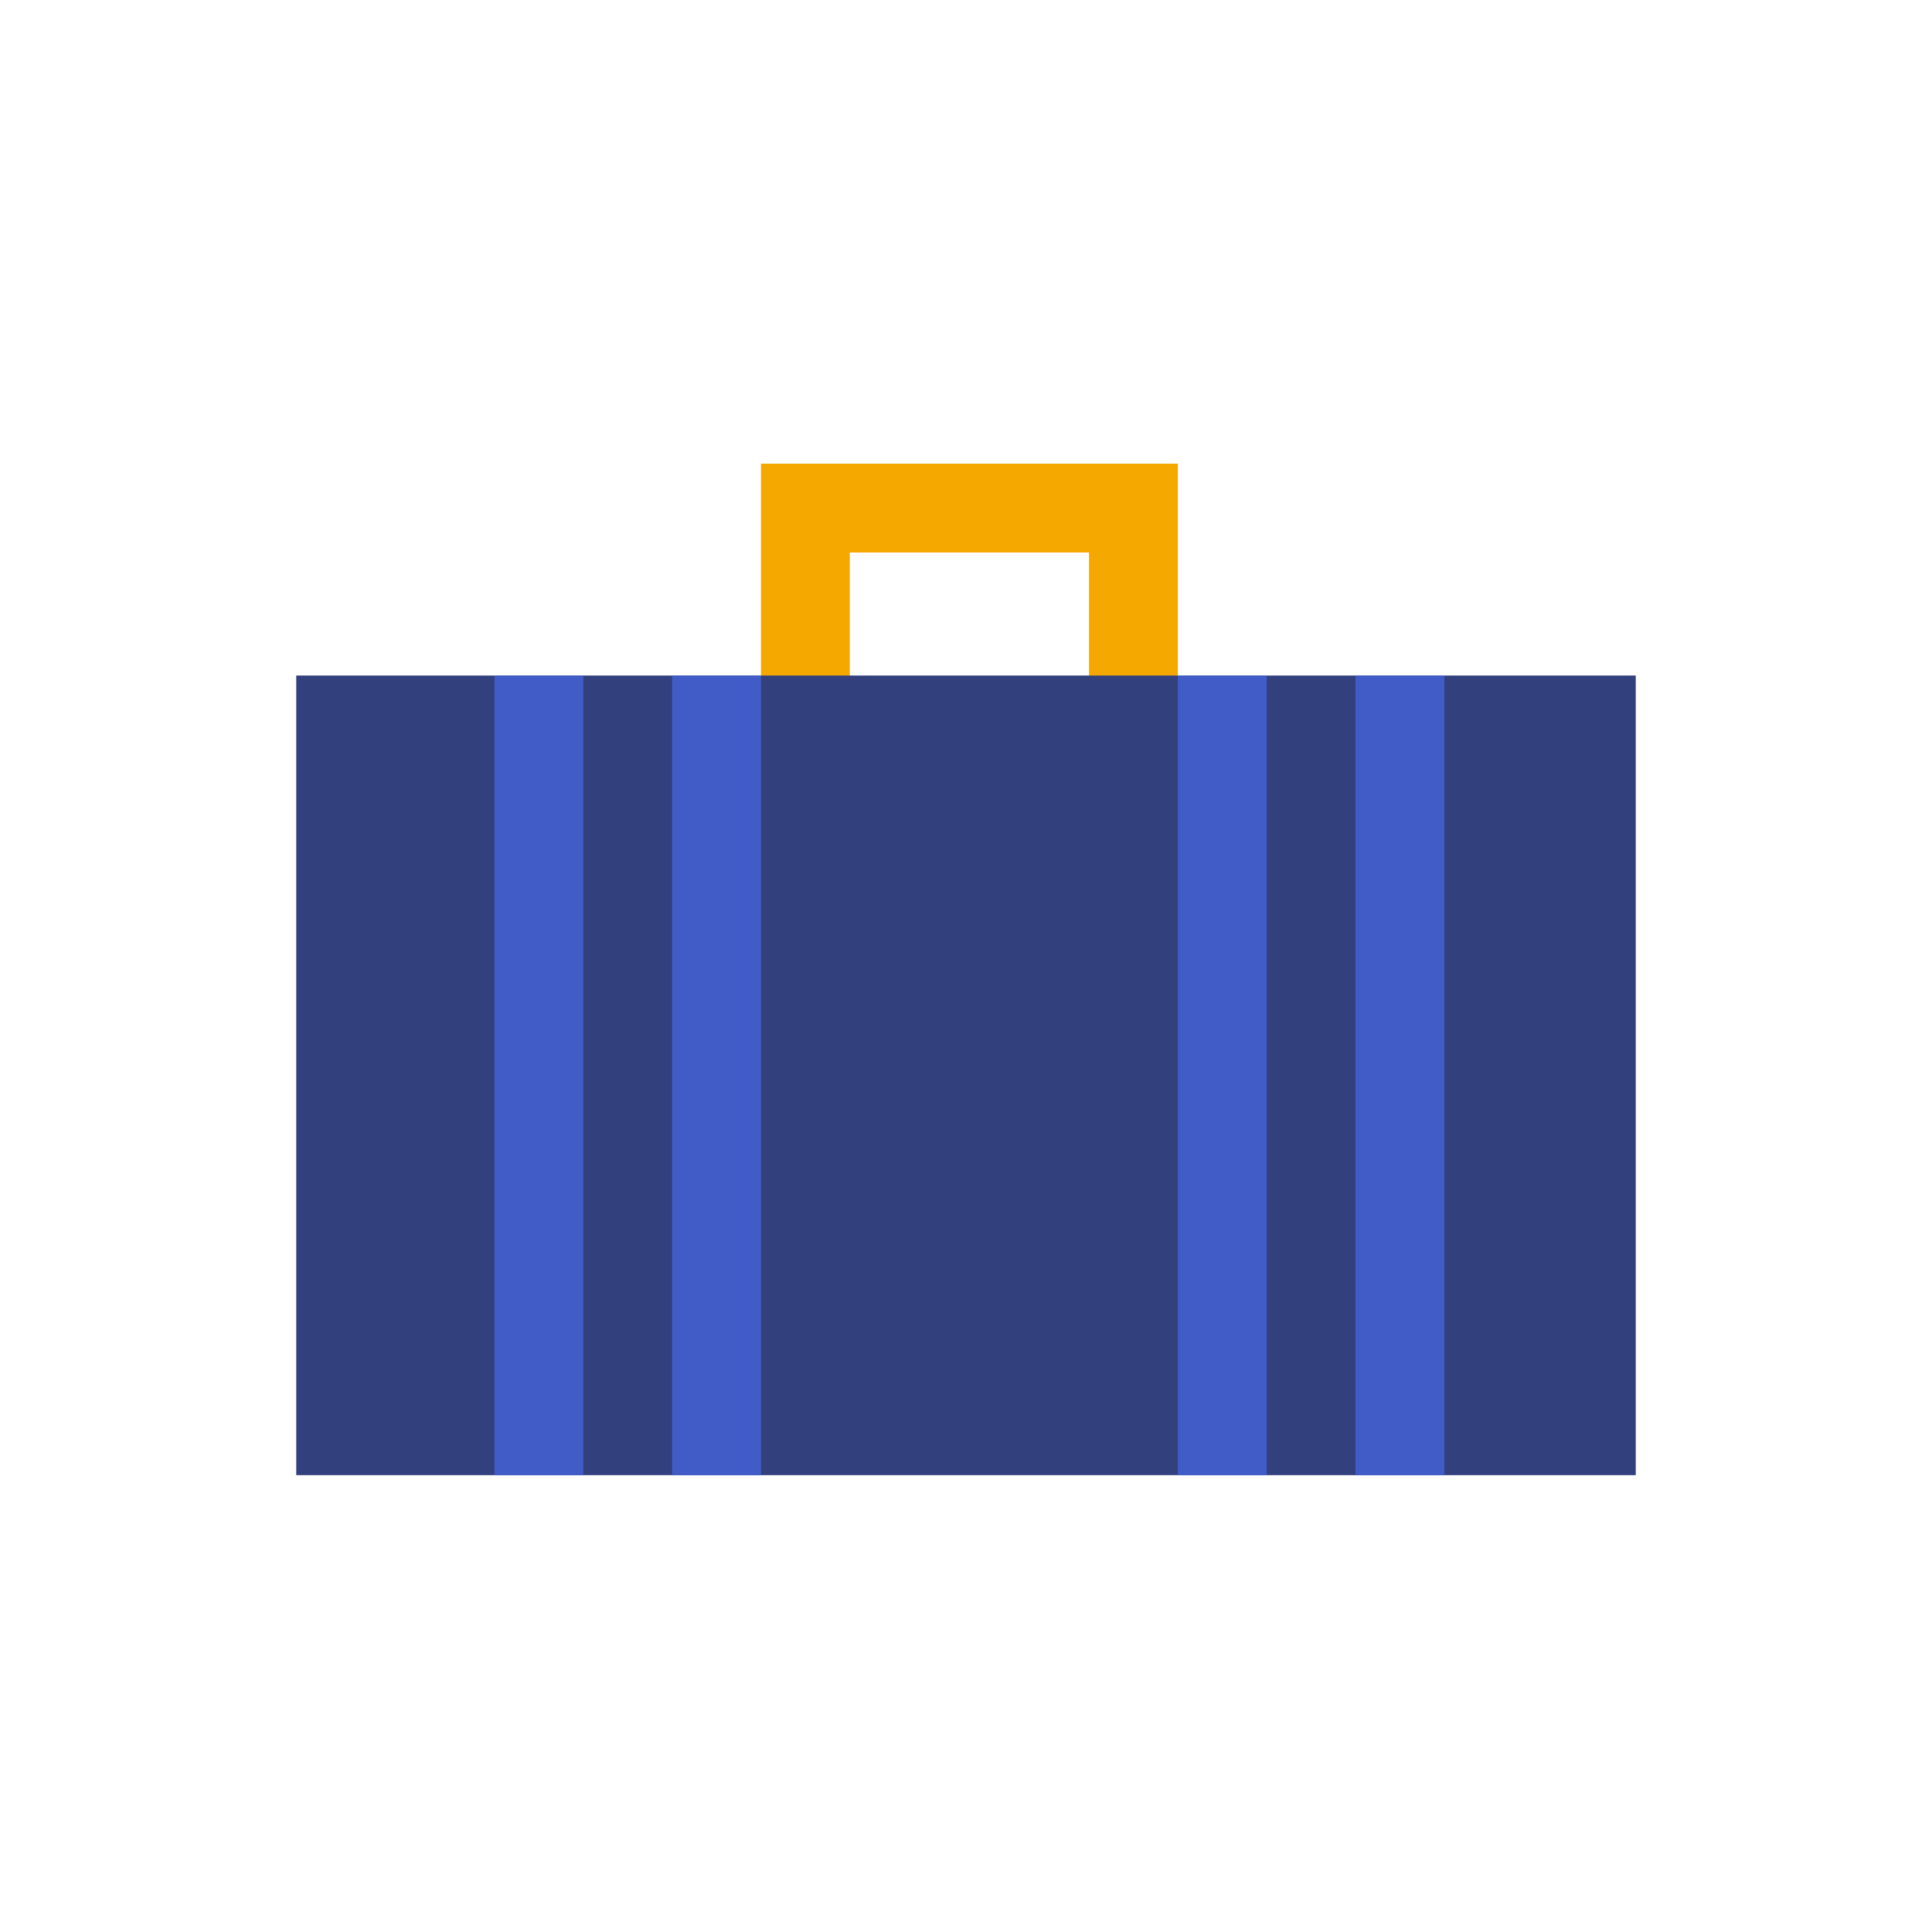
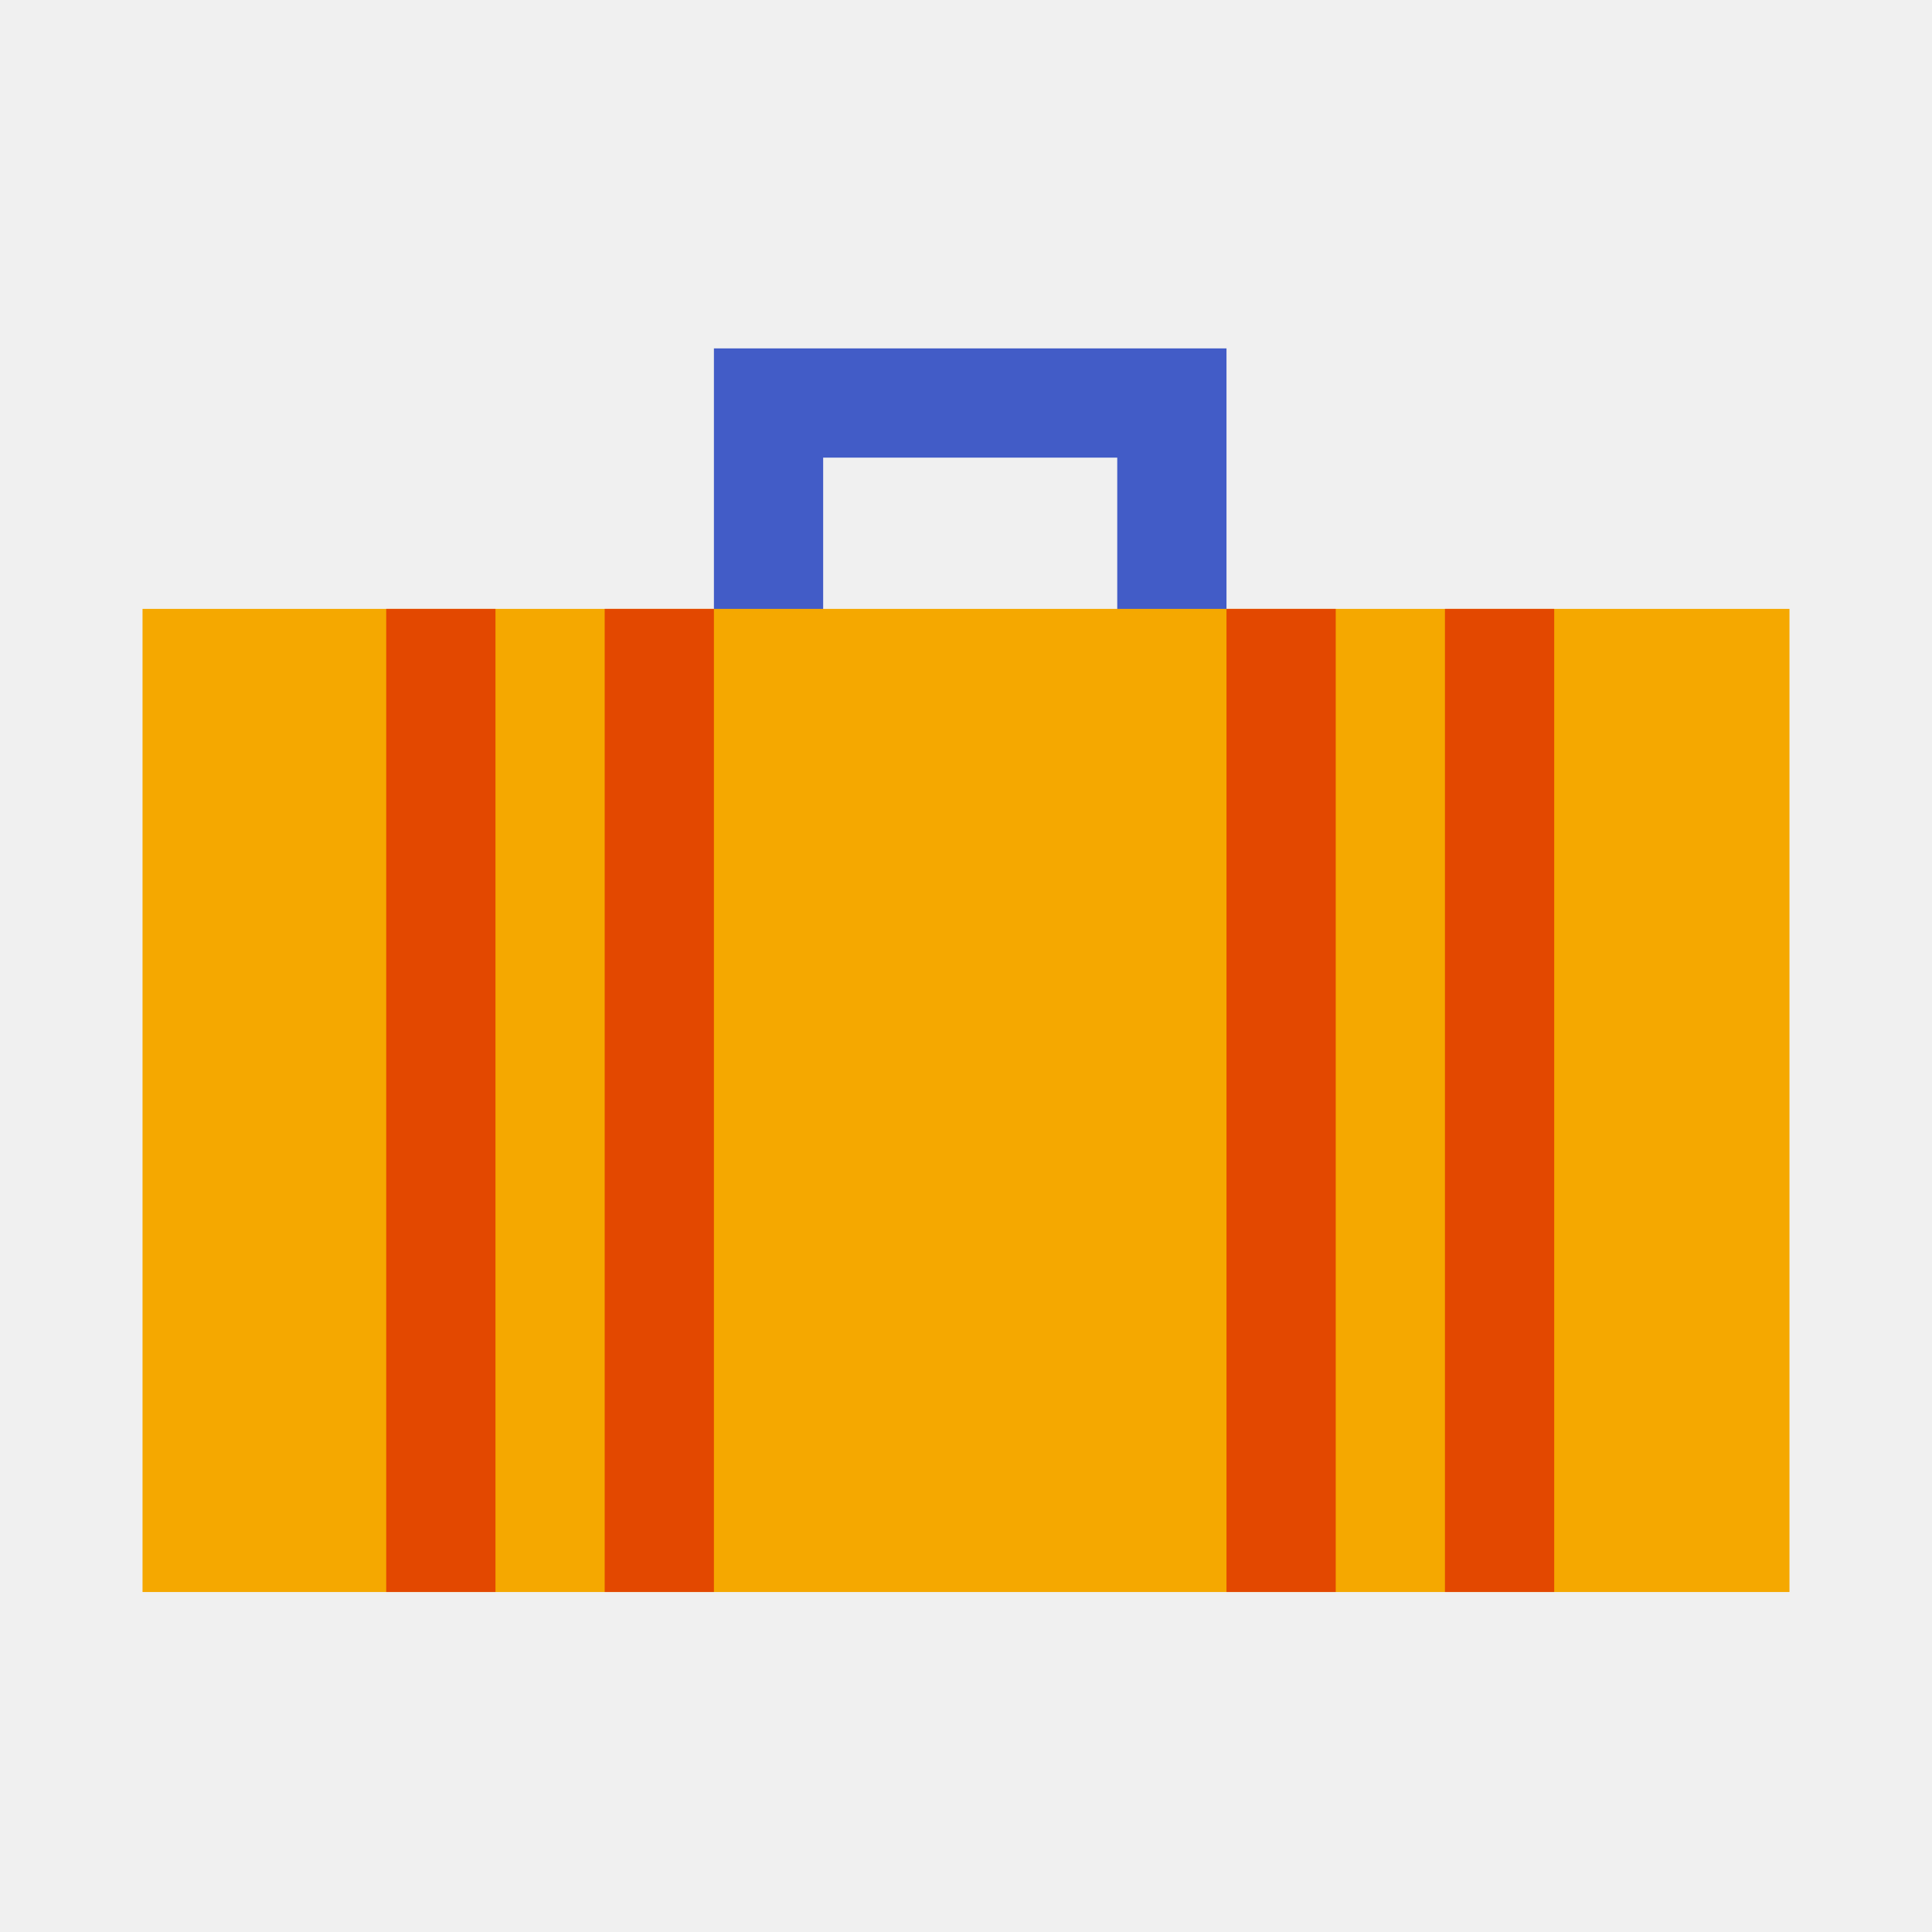
- <svg xmlns="http://www.w3.org/2000/svg" width="150" height="150" viewBox="0 0 150 150" fill="none">
-   <rect width="150" height="150" fill="white" />
-   <path d="M91.449 36V68.367H84.551V42.898H65.98V68.367H59.082V36H91.449Z" fill="#F5A800" />
-   <rect x="23" y="52.449" width="104" height="62.082" fill="#32407D" />
-   <rect x="91.449" y="52.449" width="6.898" height="62.082" fill="#425CC7" />
-   <rect x="38.389" y="52.449" width="6.898" height="62.082" fill="#425CC7" />
-   <rect x="105.244" y="52.449" width="6.898" height="62.082" fill="#425CC7" />
-   <rect x="52.184" y="52.449" width="6.898" height="62.082" fill="#425CC7" />
+ <svg xmlns="http://www.w3.org/2000/svg" width="122" height="122" viewBox="0 0 122 122" fill="none">
+   <path d="M77.449 22V54.367H70.551V28.898H51.98V54.367H45.082V22H77.449Z" fill="#425CC7" />
+   <rect x="9" y="38.449" width="104" height="62.082" fill="#F5A800" />
+   <path d="M31.287 100.53H24.389V38.449H31.287V100.53Z" fill="#E34800" />
+   <path d="M45.082 100.53H38.184V38.449H45.082V100.53Z" fill="#E34800" />
+   <path d="M84.348 100.53H77.449V38.449H84.348V100.53Z" fill="#E34800" />
+   <path d="M98.143 100.53H91.244V38.449H98.143V100.53Z" fill="#E34800" />
</svg>
